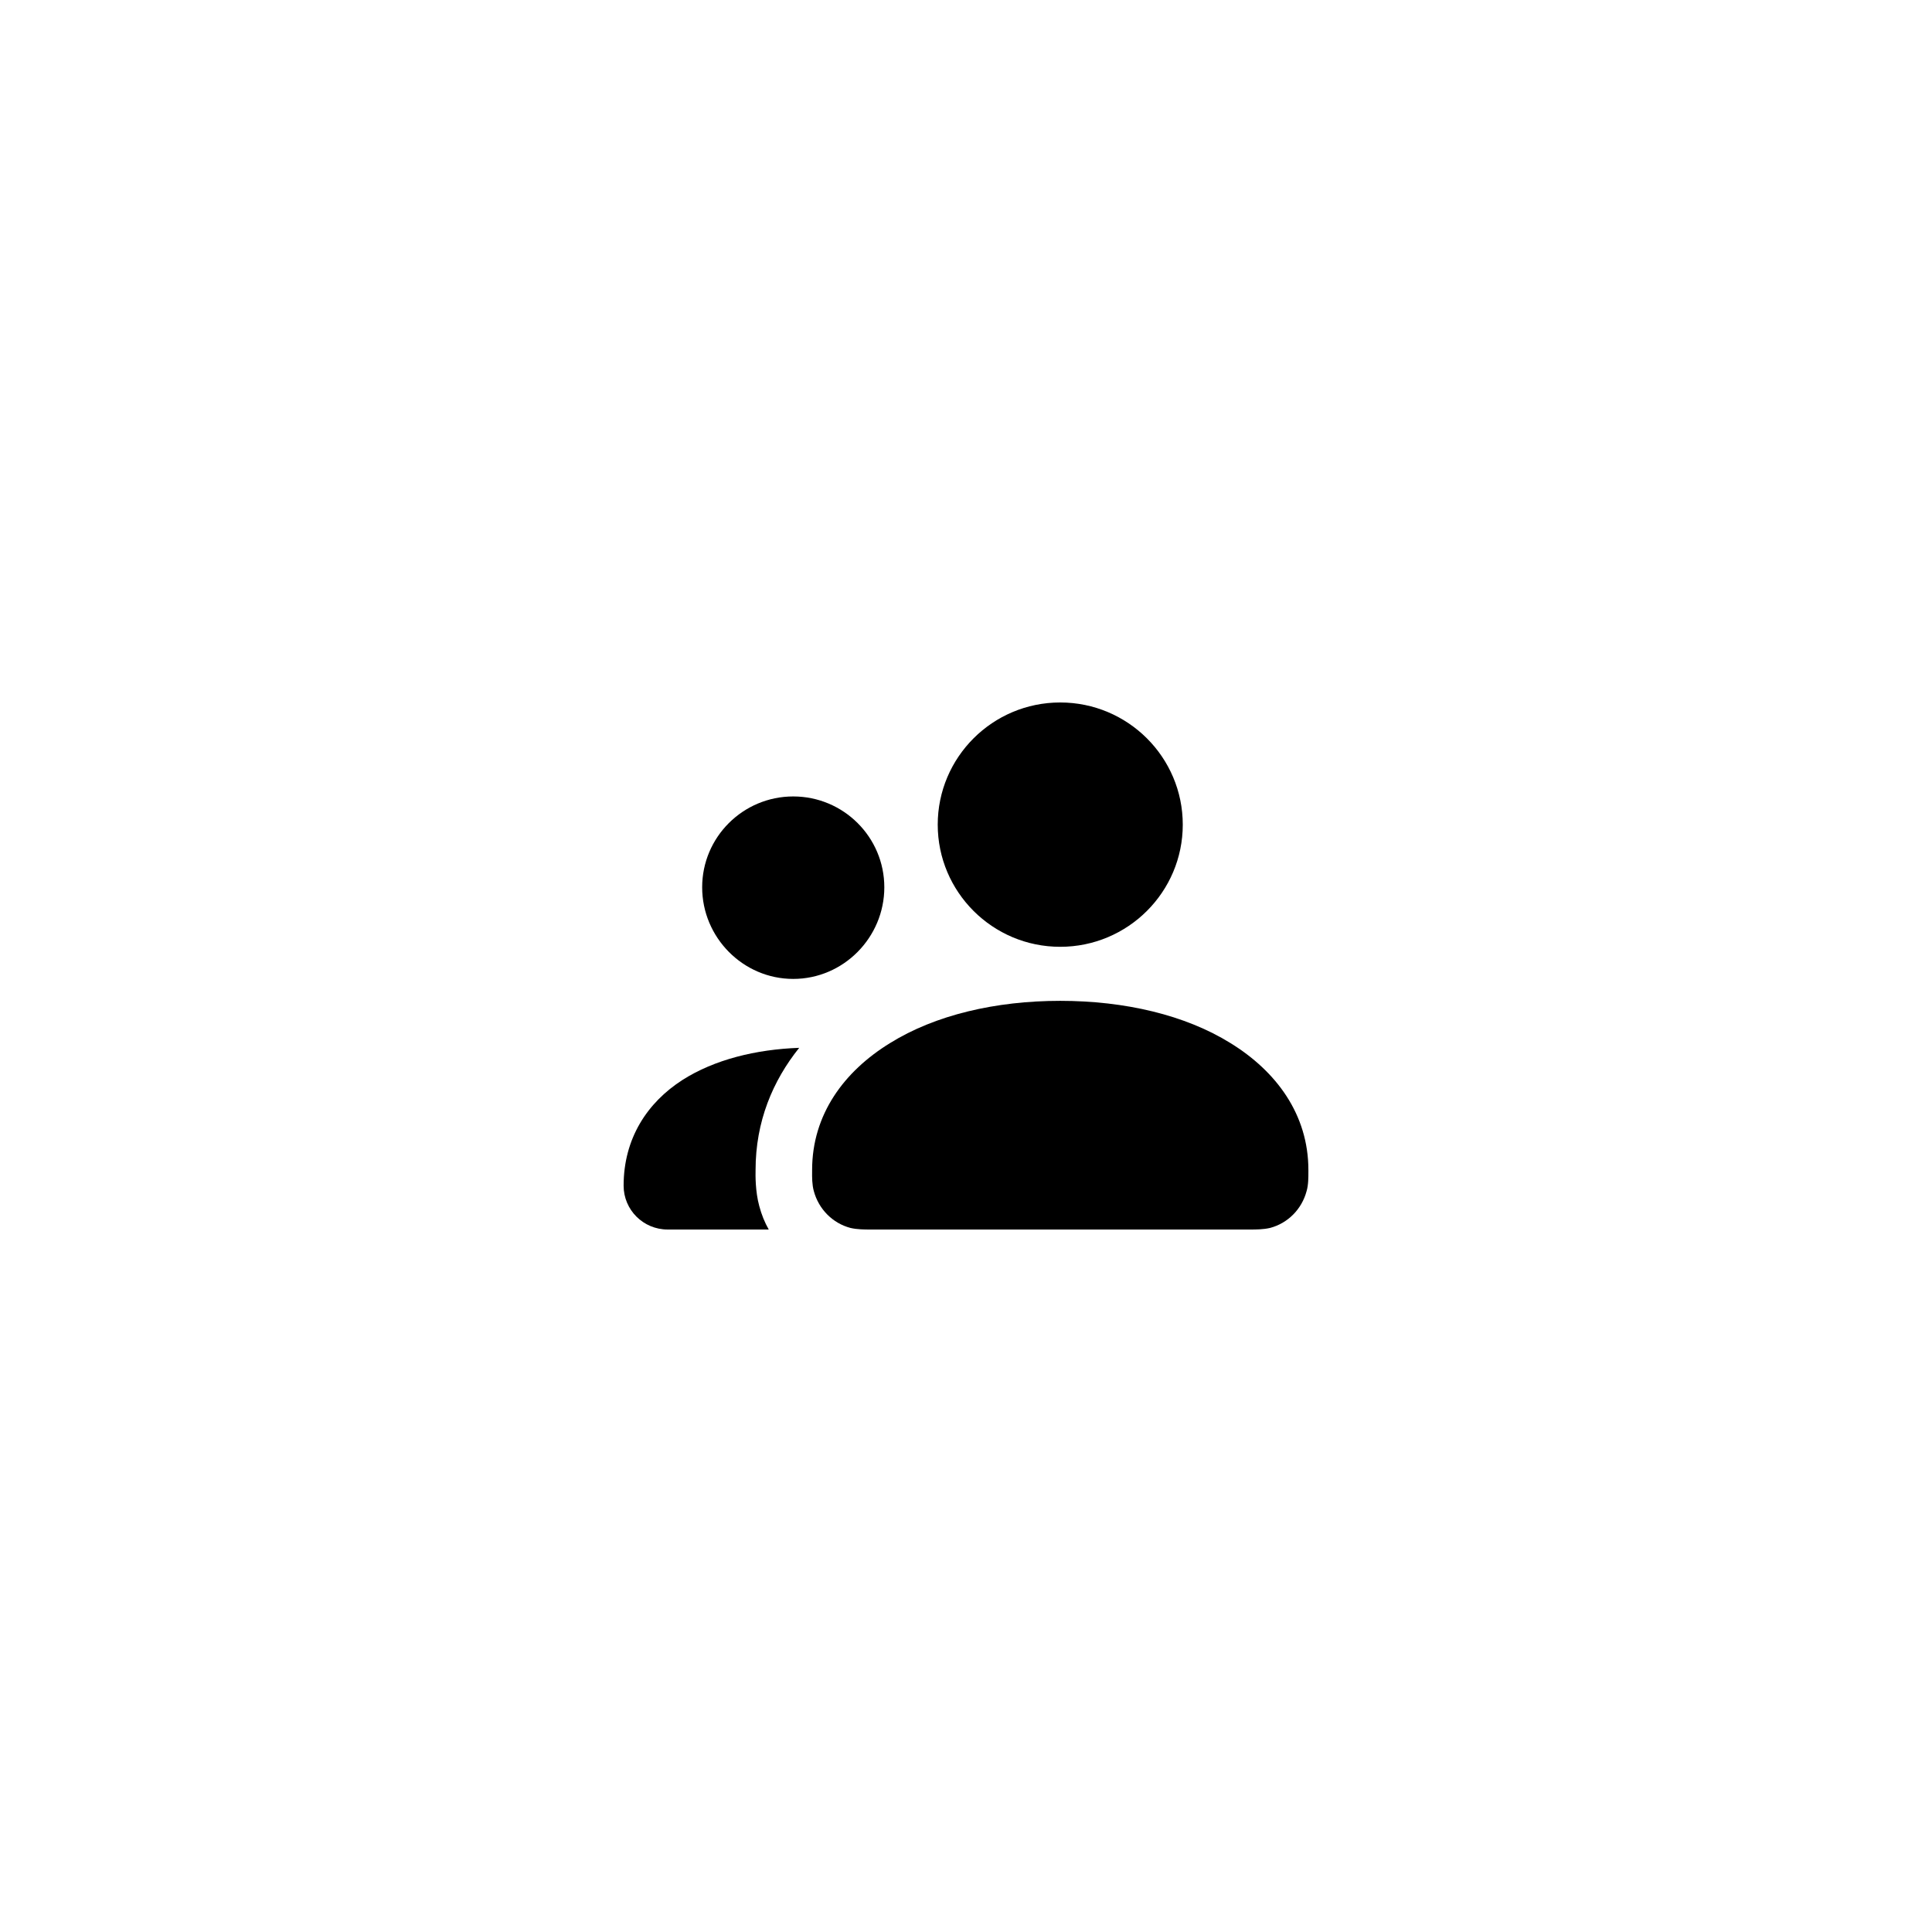
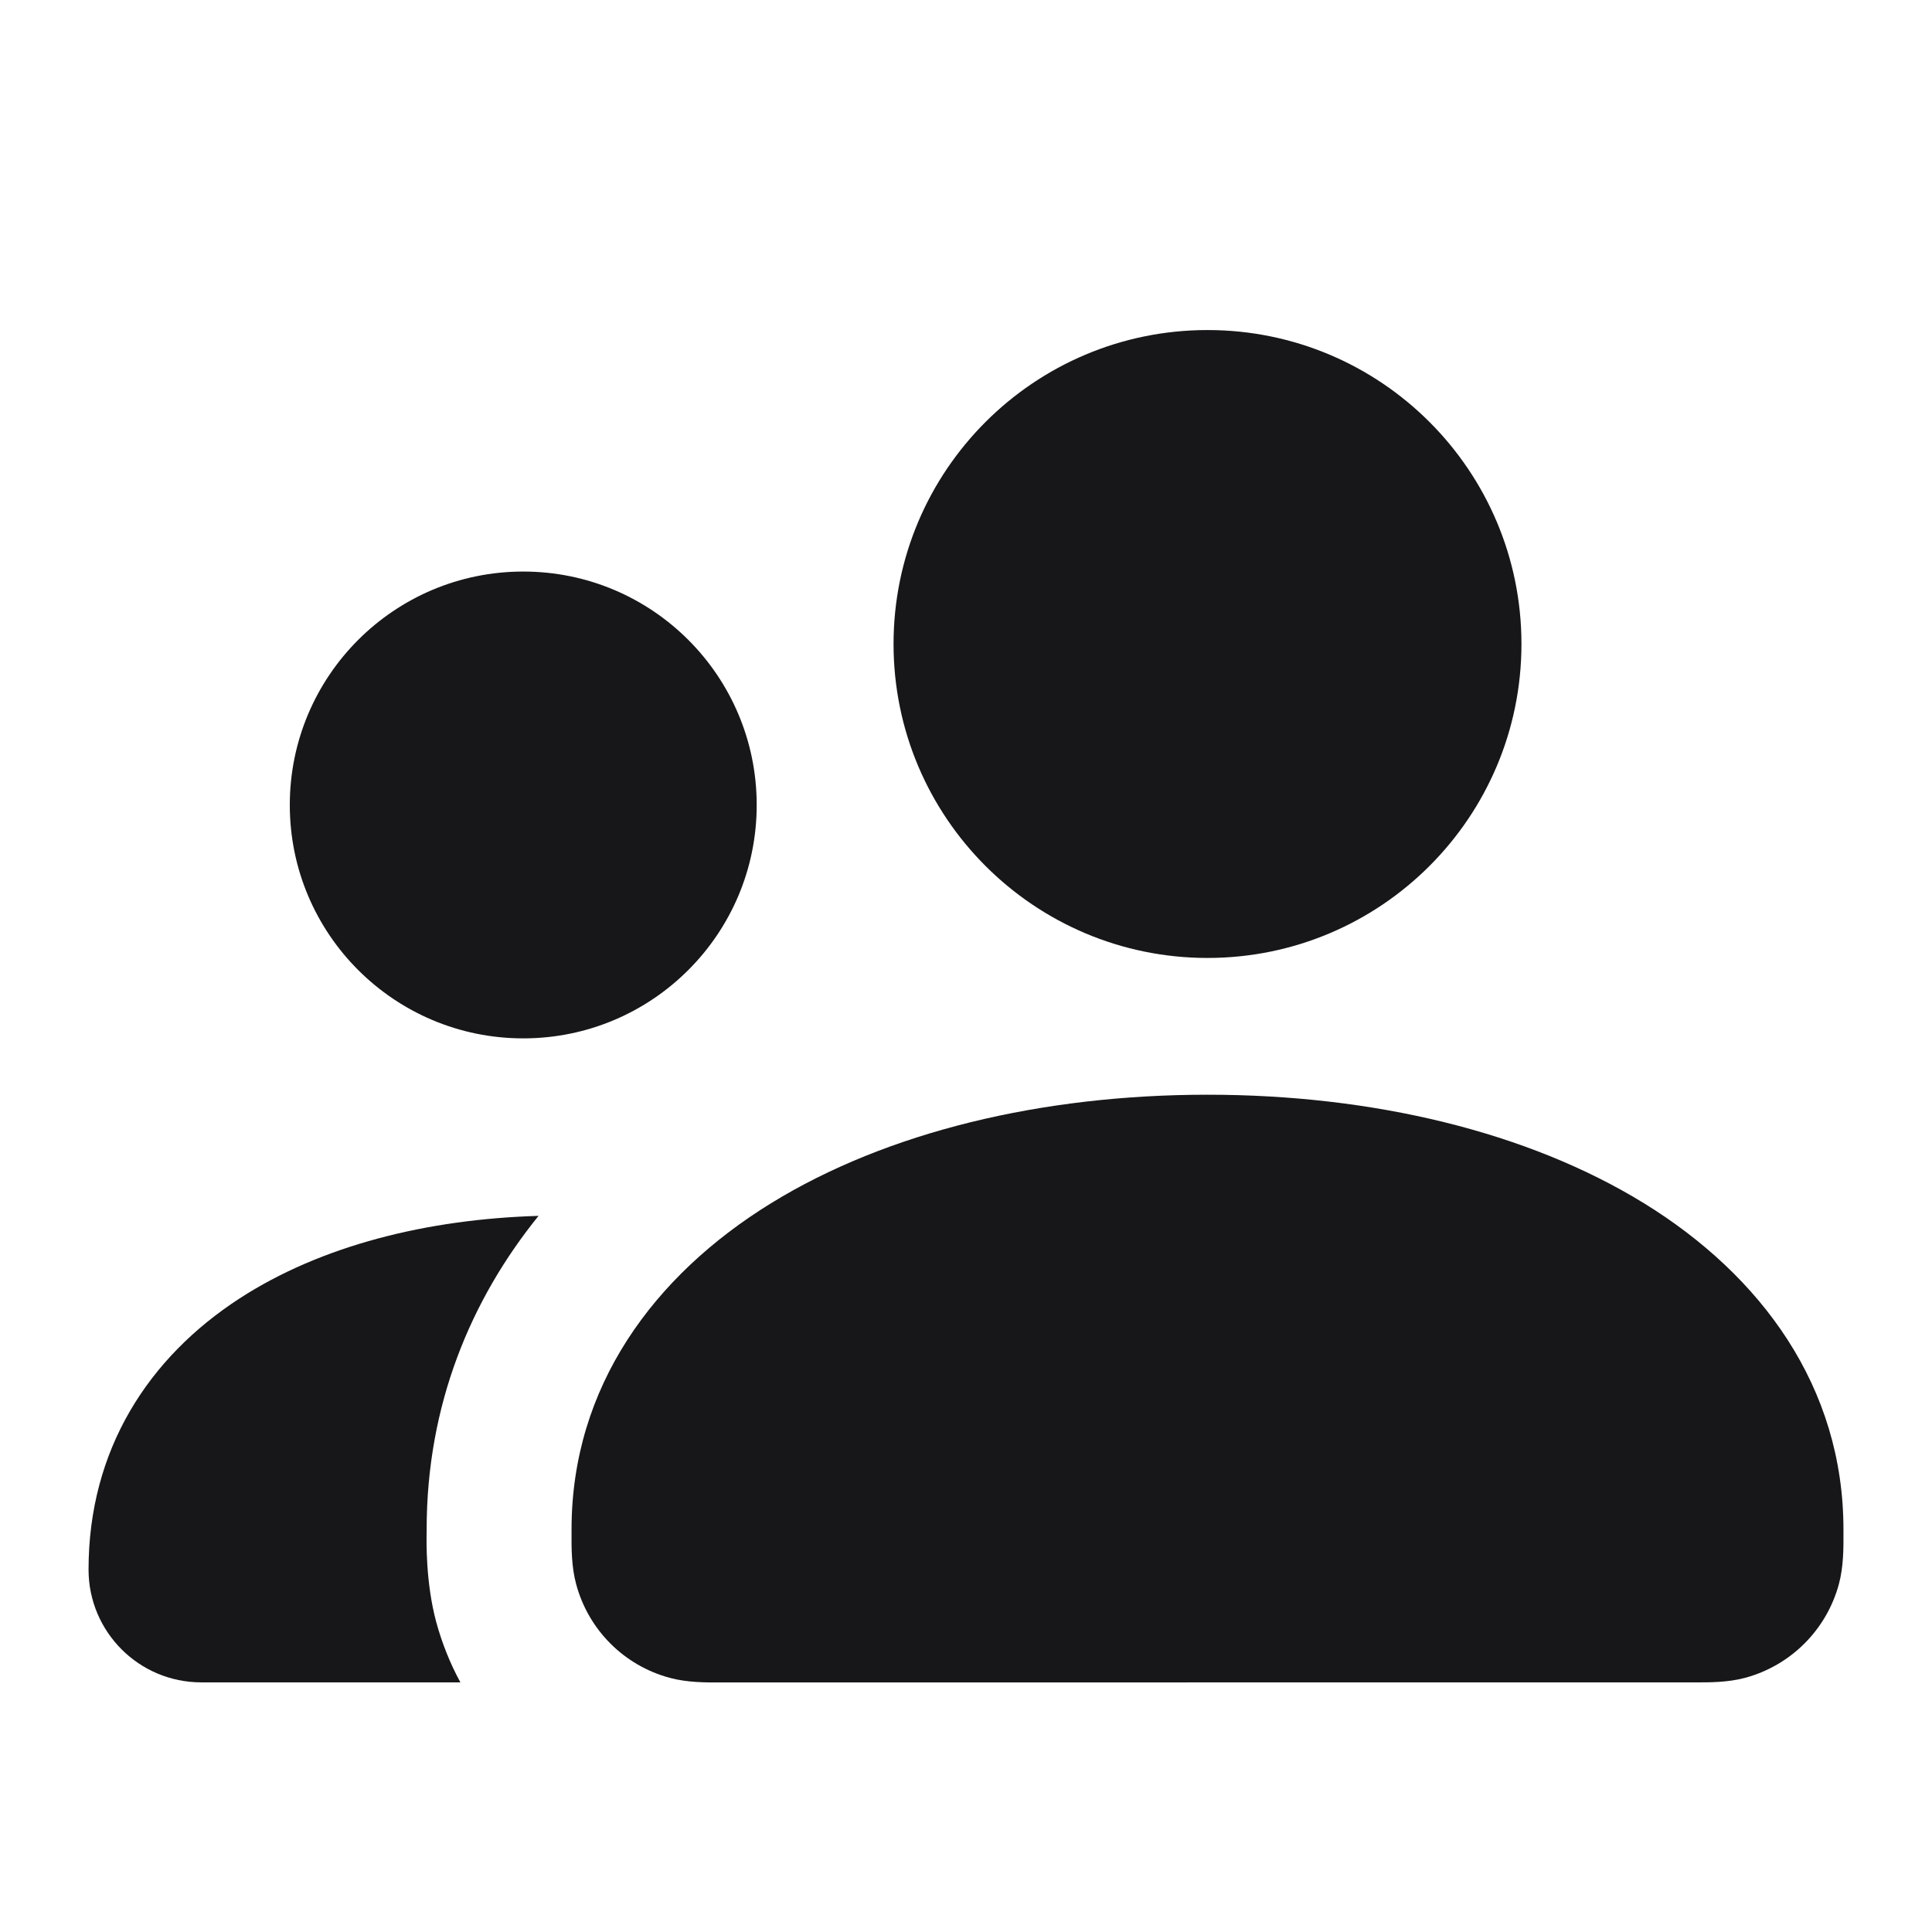
<svg xmlns="http://www.w3.org/2000/svg" width="24" height="24" viewBox="0 0 24 24" fill="none">
-   <g transform="scale(0.972834) translate(-99.9719 -1847.35)">
-     <path d="M111.946 1857.88C111.946 1857.02 112.646 1856.32 113.51 1856.32C114.374 1856.32 115.075 1857.02 115.075 1857.88C115.075 1858.74 114.374 1859.44 113.51 1859.44C112.646 1859.44 111.946 1858.74 111.946 1857.88Z" fill="currentColor" />
-     <path d="M113.51 1860.13C112.687 1860.13 111.915 1860.31 111.336 1860.67C110.751 1861.03 110.342 1861.58 110.342 1862.29L110.342 1862.31C110.341 1862.38 110.341 1862.48 110.364 1862.56C110.426 1862.79 110.604 1862.97 110.832 1863.03C110.919 1863.05 111.014 1863.05 111.084 1863.05L111.104 1863.05L115.917 1863.05L115.937 1863.05C116.007 1863.05 116.102 1863.05 116.189 1863.03C116.417 1862.97 116.595 1862.79 116.656 1862.56C116.68 1862.48 116.679 1862.38 116.679 1862.31L116.679 1862.29C116.679 1861.58 116.269 1861.03 115.685 1860.67C115.106 1860.31 114.334 1860.13 113.51 1860.13Z" fill="currentColor" />
-     <path d="M108.687 1861.14C109.095 1860.88 109.623 1860.75 110.177 1860.73C109.84 1861.15 109.62 1861.67 109.62 1862.29L109.62 1862.3C109.619 1862.35 109.615 1862.56 109.667 1862.75C109.696 1862.86 109.737 1862.96 109.788 1863.05L108.497 1863.05C108.187 1863.05 107.935 1862.8 107.935 1862.49C107.935 1861.89 108.235 1861.43 108.687 1861.14Z" fill="currentColor" />
-     <path d="M110.101 1857.52C109.459 1857.52 108.938 1858.04 108.938 1858.68C108.938 1859.32 109.459 1859.85 110.101 1859.85C110.743 1859.85 111.264 1859.32 111.264 1858.68C111.264 1858.04 110.743 1857.52 110.101 1857.52Z" fill="currentColor" />
-   </g>
+   <path d="M11.1 8C11.1 5.846 12.846 4.1 15 4.1C17.154 4.1 18.9 5.846 18.9 8C18.9 10.153 17.154 11.9 15 11.9C12.846 11.9 11.1 10.153 11.1 8Z" fill="#171719" />
+   <path d="M15 13.599C12.946 13.599 11.021 14.059 9.578 14.947C8.122 15.844 7.1 17.226 7.1 18.999L7.1 19.05C7.099 19.224 7.098 19.461 7.157 19.678C7.309 20.247 7.753 20.691 8.321 20.843C8.539 20.902 8.777 20.901 8.95 20.9L9.001 20.9L21 20.899L21.051 20.899C21.224 20.9 21.461 20.901 21.677 20.843C22.246 20.69 22.691 20.245 22.844 19.676C22.902 19.46 22.901 19.223 22.9 19.05L22.9 18.999C22.9 17.226 21.878 15.844 20.422 14.947C18.978 14.059 17.054 13.599 15 13.599Z" fill="#171719" />
+   <path d="M2.974 16.131C3.993 15.47 5.308 15.145 6.69 15.104C5.849 16.144 5.3 17.45 5.3 18.999L5.3 19.022C5.297 19.146 5.288 19.66 5.418 20.146C5.49 20.411 5.591 20.663 5.719 20.899L2.501 20.899C1.727 20.899 1.1 20.272 1.1 19.498C1.1 18.005 1.847 16.863 2.974 16.131Z" fill="#171719" />
+   <path d="M6.5 7.1C4.898 7.1 3.6 8.398 3.6 10C3.6 11.601 4.898 12.899 6.5 12.899C8.102 12.899 9.4 11.601 9.4 10C9.4 8.398 8.102 7.1 6.5 7.1Z" fill="#171719" />
</svg>
